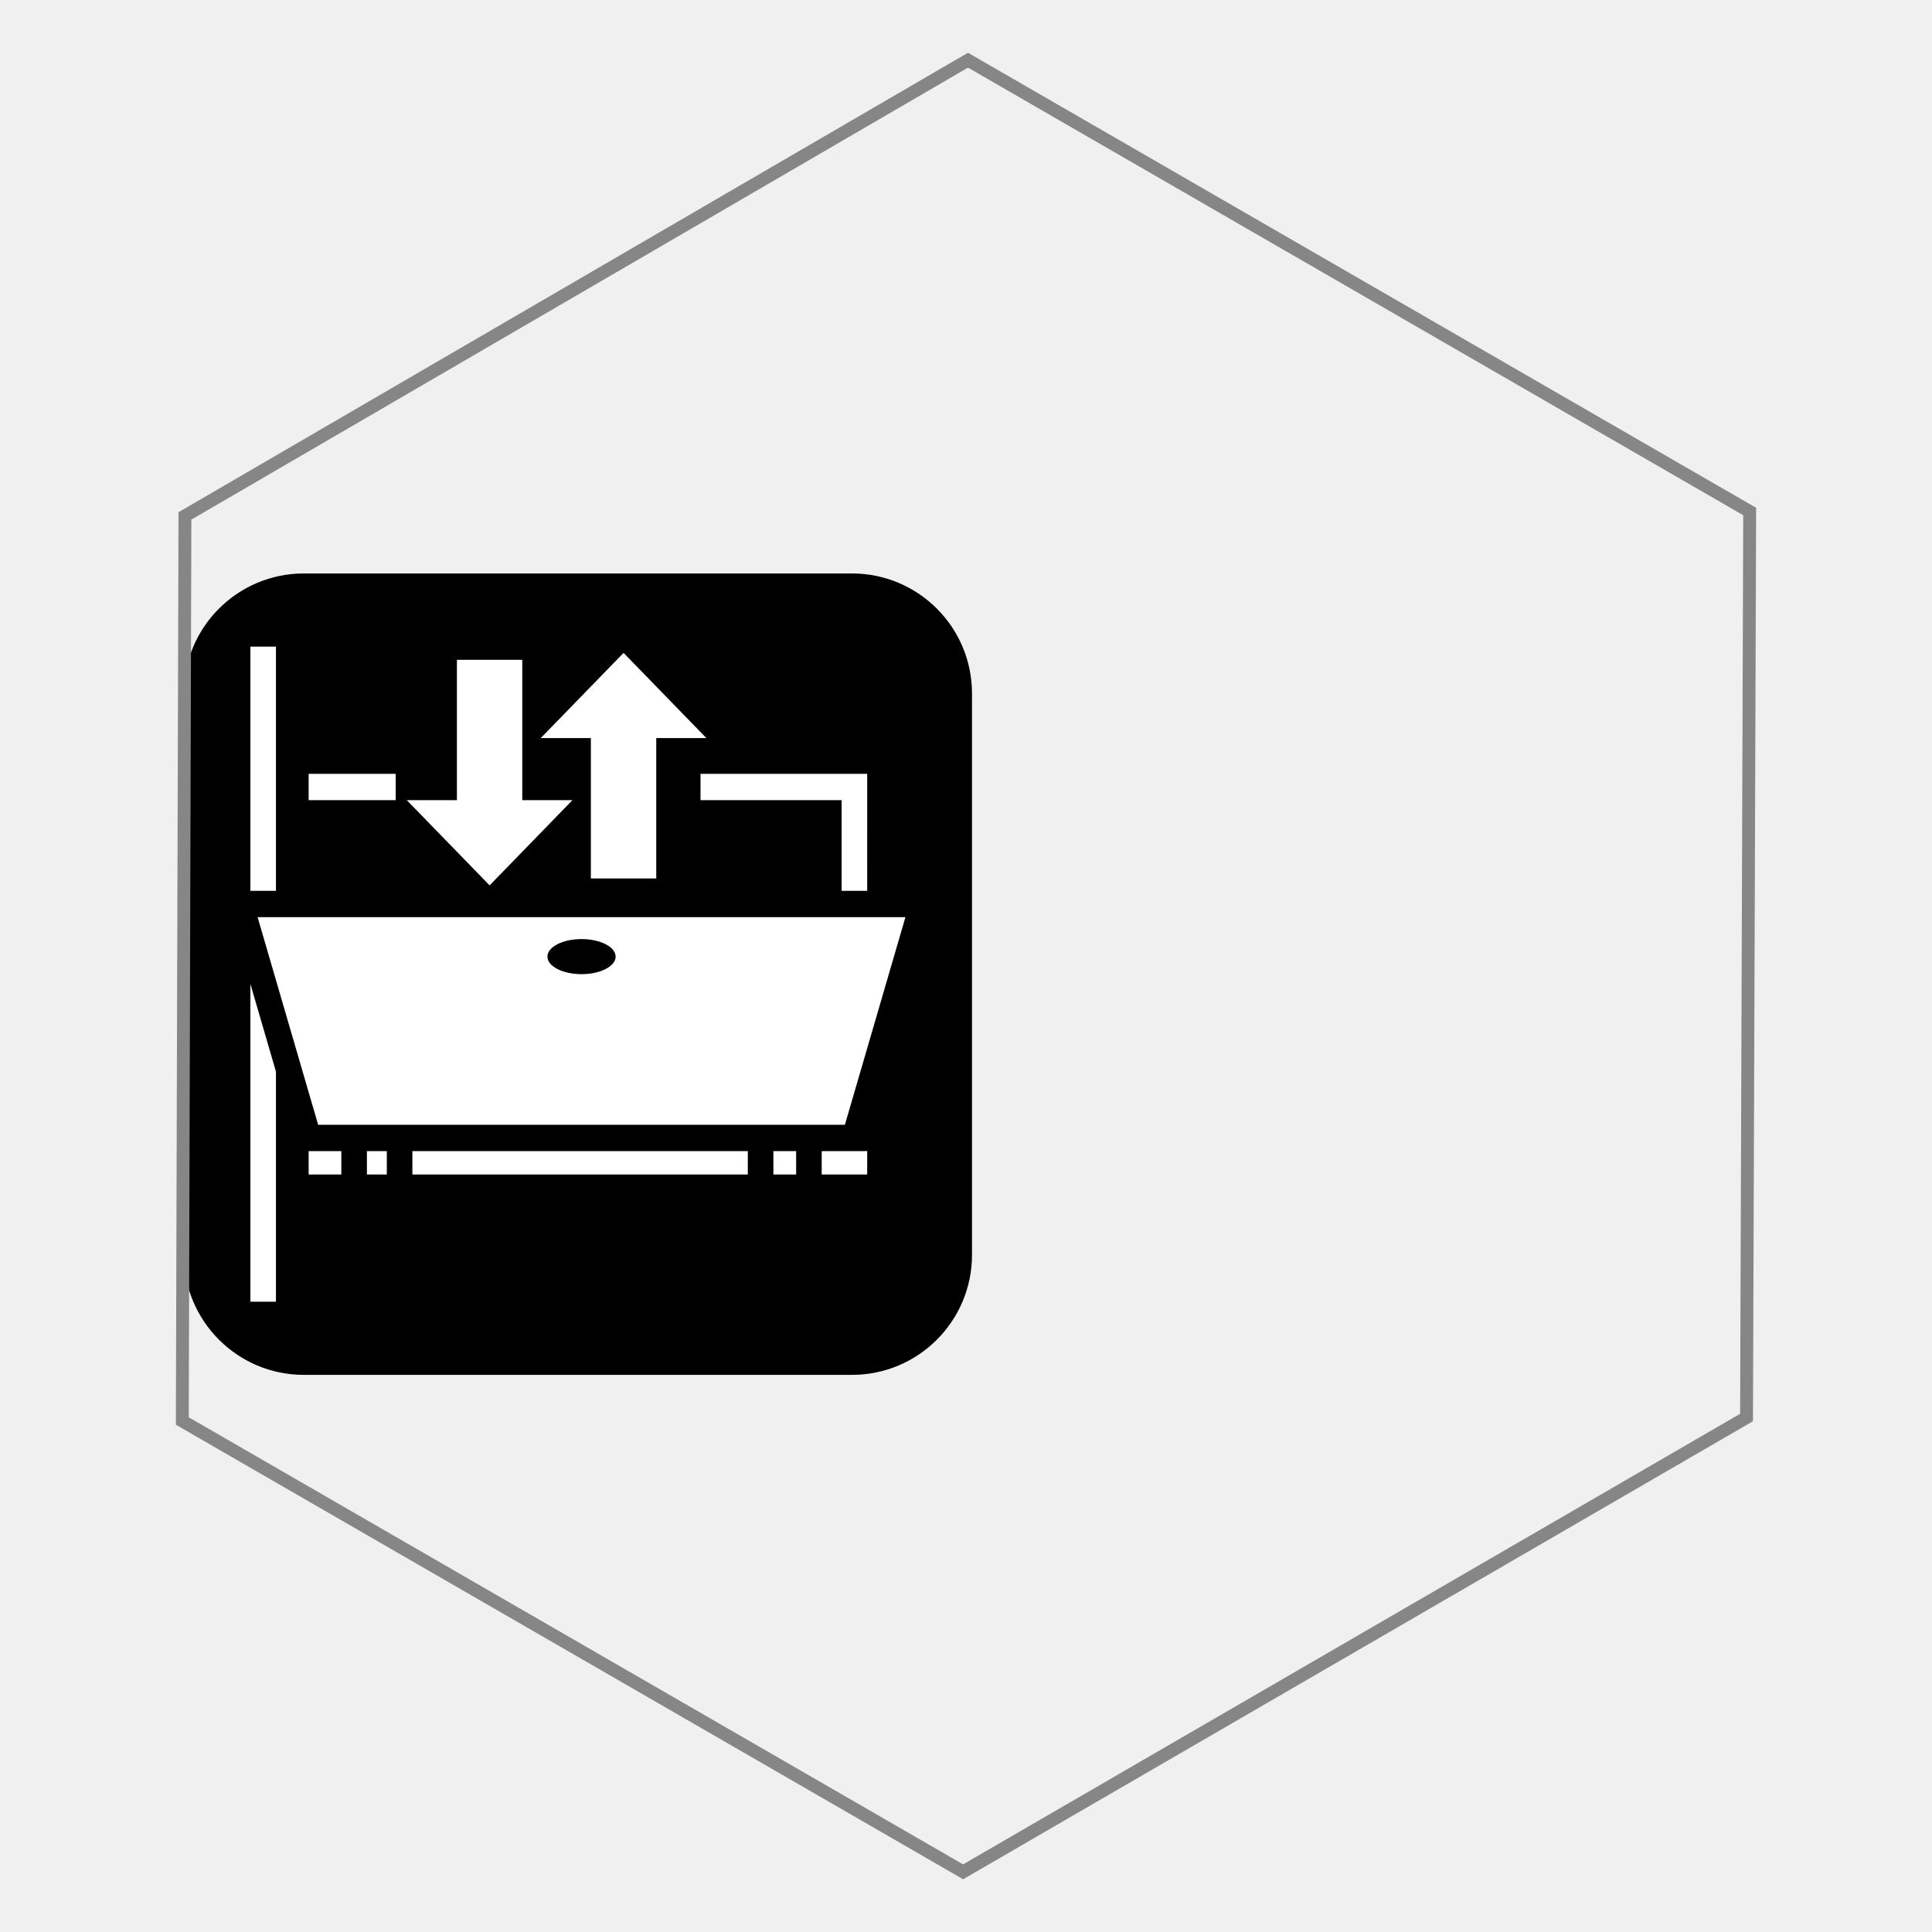
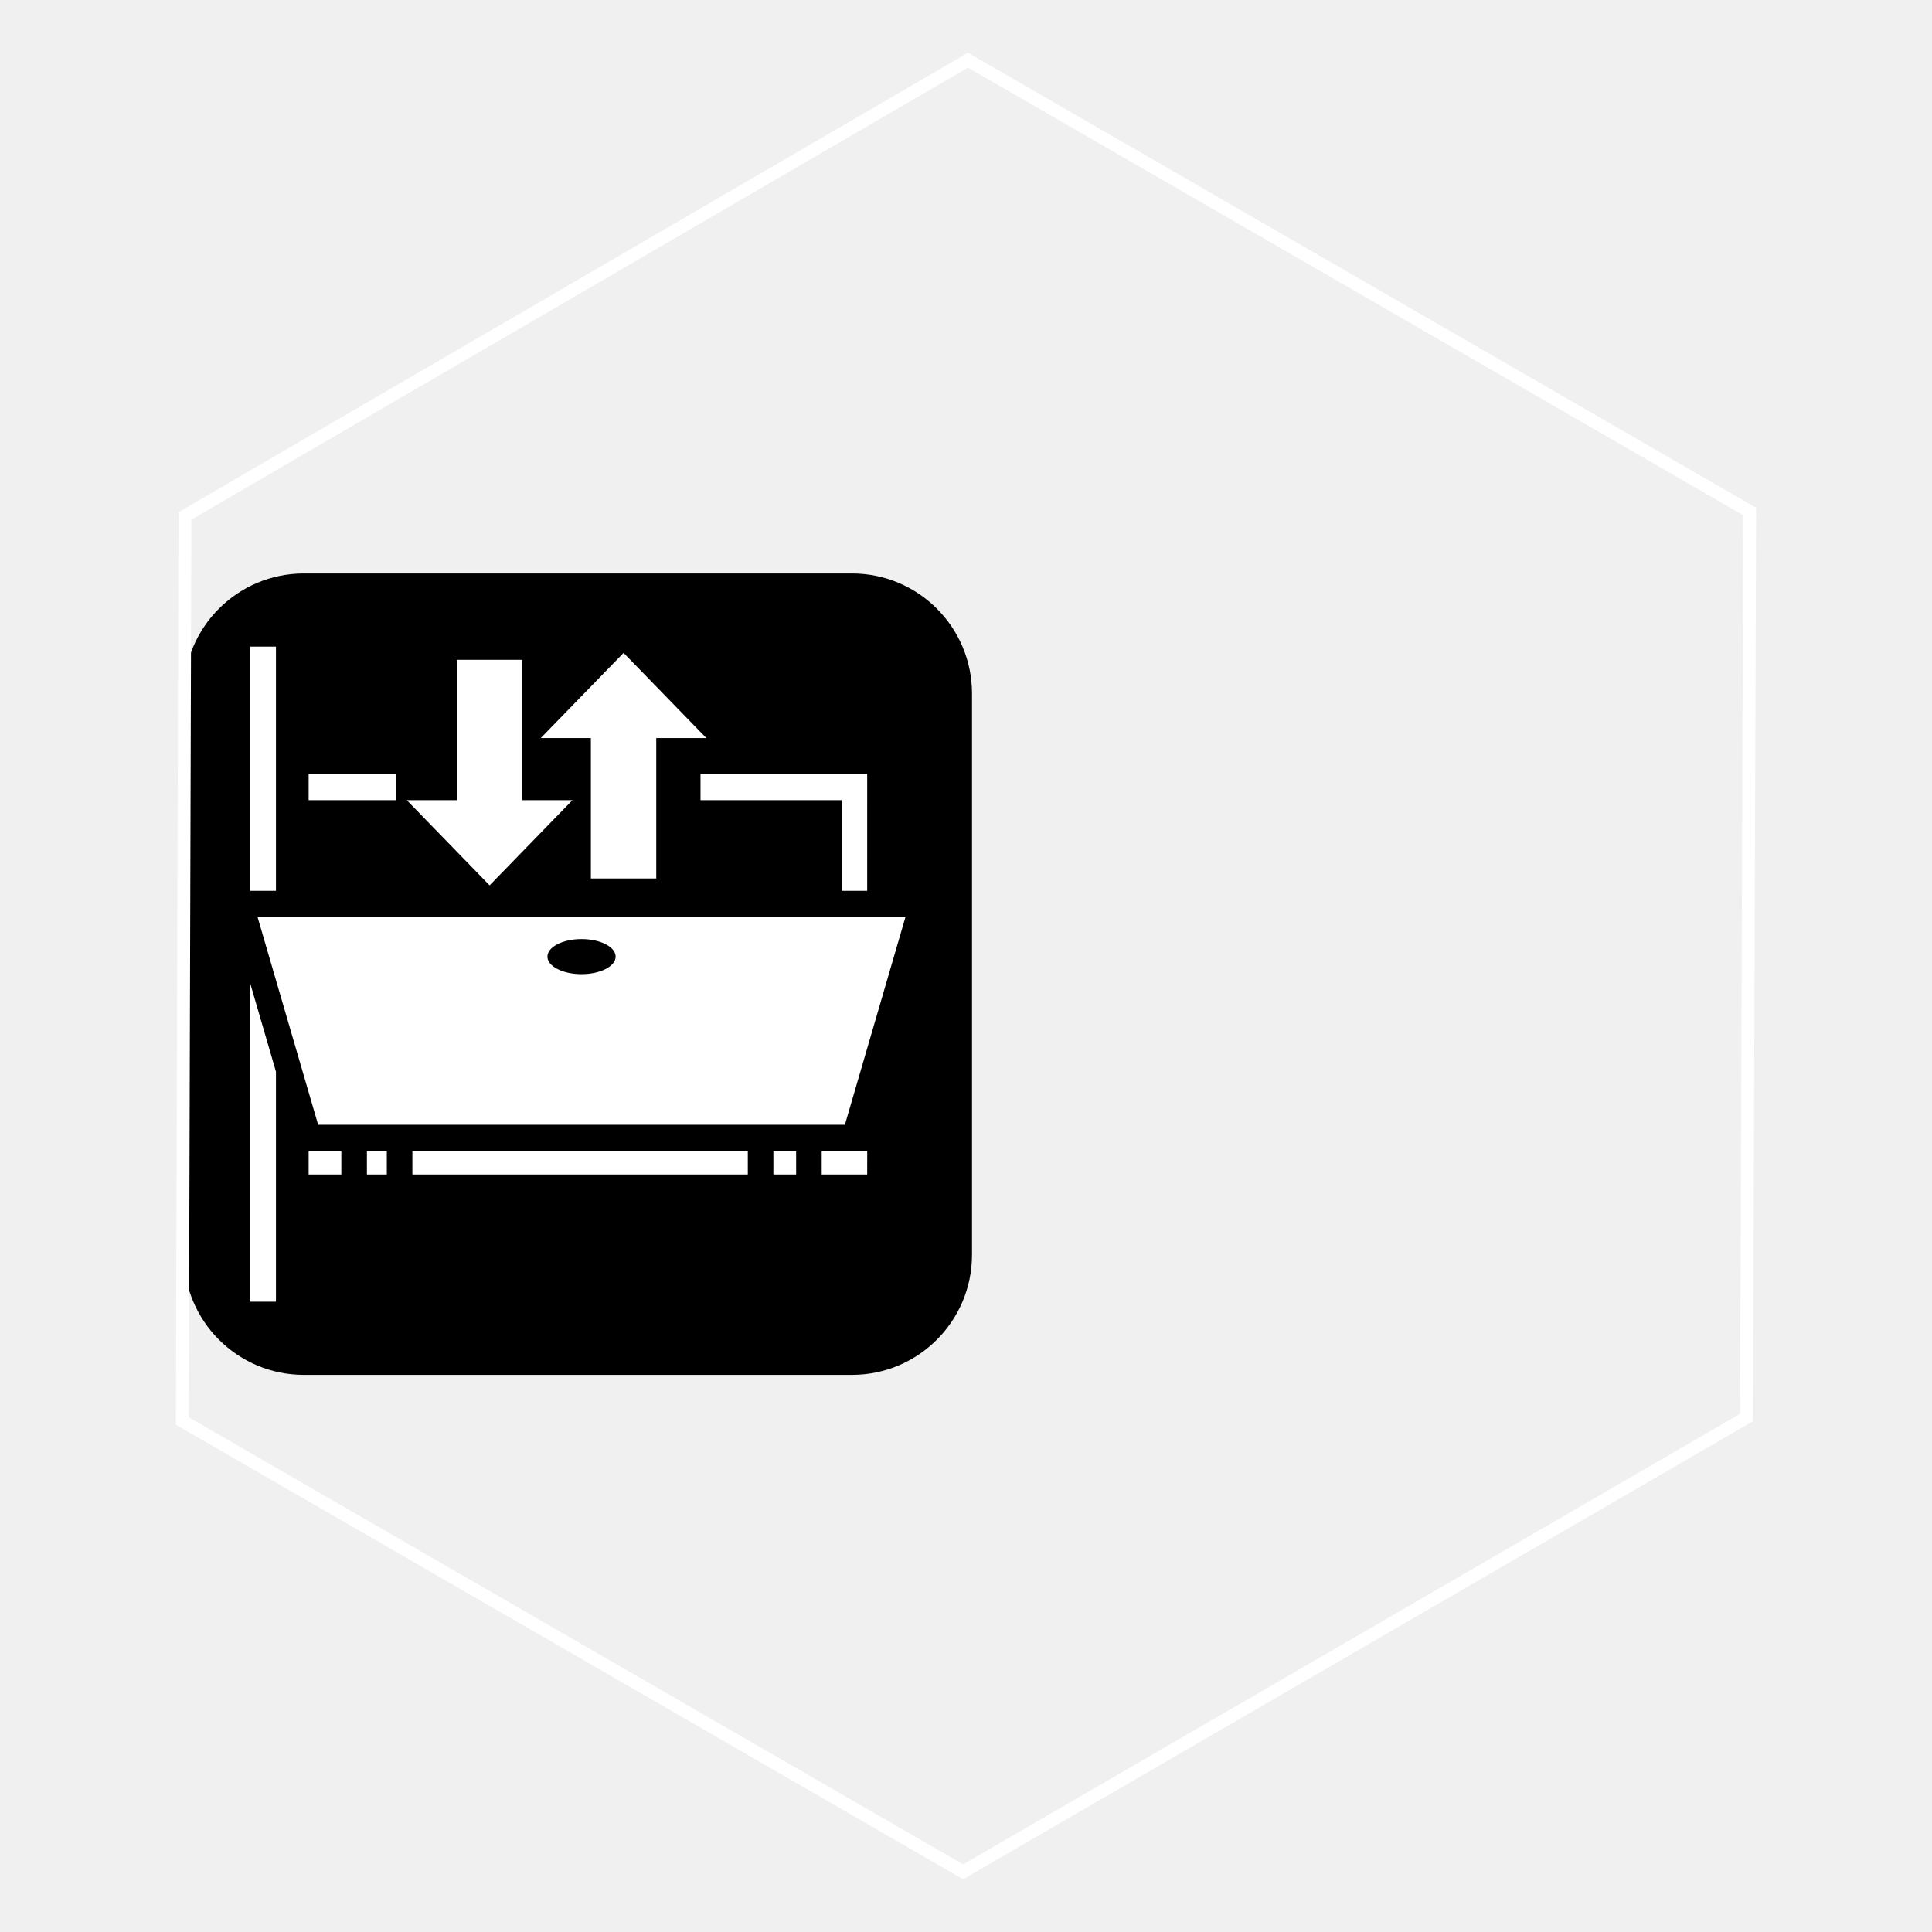
<svg xmlns="http://www.w3.org/2000/svg" width="150" height="150" viewBox="0 0 150 150" version="1.1" id="svg5256">
  <defs id="defs5250">
    </defs>
  <g id="layer1">
    <g id="g828" transform="translate(-15,-1.071429)">
      <rect ry="9.32" transform="rotate(90)" y="-90.466" x="45.594" height="61.195" width="62.222" id="rect832" style="opacity:1;vector-effect:none;fill:#000000;fill-opacity:1;stroke:none;stroke-width:2;stroke-linecap:butt;stroke-linejoin:miter;stroke-miterlimit:4;stroke-dasharray:none;stroke-dashoffset:0;stroke-opacity:1" rx="9.32" />
      <path id="path11026" d="m 85.298,72.278 -50.298,10e-7 4.701,16.121 40.896,2e-6 z m -2.967,18.157 -0.257,0.007 h -3.277 v 1.816 l 3.531,10e-7 0.003,-1.824 z m -0.002,-29.283 -12.941,-3e-6 -10e-7,2.044 10.954,-10e-7 10e-7,7.039 1.986,3e-6 z m -5.517,29.29 h -1.766 v 1.816 l 1.766,2e-6 z m -3.752,4e-6 h -26.042 l -3e-6,1.816 26.042,-7e-6 z m -3.216,-32.066 -6.43,-6.615 -6.431,6.615 3.892,4e-6 3e-6,10.899 5.076,-10e-7 -3e-6,-10.899 z M 62.798,75.343 c -1e-6,0.752 -1.186,1.362 -2.648,1.362 -1.463,-3e-6 -2.648,-0.61 -2.648,-1.362 -10e-7,-0.752 1.186,-1.362 2.648,-1.362 1.463,1e-6 2.648,0.61 2.648,1.362 z M 59.443,63.196 l -3.893,-3e-6 1.1e-5,-10.898 -5.076,-3e-6 -3e-6,10.898 H 46.582 l 6.431,6.616 z m -13.723,-2.044 -6.757,-2e-6 -10e-7,2.044 6.757,10e-7 z m -0.688,29.29 -1.545,2e-6 2e-6,1.816 1.545,-2e-6 z m -3.531,10e-6 -2.538,-6e-6 -3e-6,1.816 h 2.538 z m -5.076,-39.167 -1.986,10e-7 -1e-6,18.959 1.986,5e-6 z m -2e-6,32.997 -1.986,-6.812 -1.2e-5,24.675 h 1.986 z" style="fill:#ffffff;stroke-width:1" />
    </g>
-     <path id="path823-6" d="M 14.155,110.327 14.359,40.055 75.154,4.673 135.845,39.713 135.601,110.055 74.776,145.327 Z" style="fill:none;fill-opacity:1;fill-rule:nonzero;stroke:#868686;stroke-opacity:1" />
+     <path id="path823-6" d="M 14.155,110.327 14.359,40.055 75.154,4.673 135.845,39.713 135.601,110.055 74.776,145.327 Z" style="fill:none;fill-opacity:1;fill-rule:nonzero;stroke:#ffffff;stroke-opacity:1" />
  </g>
</svg>
